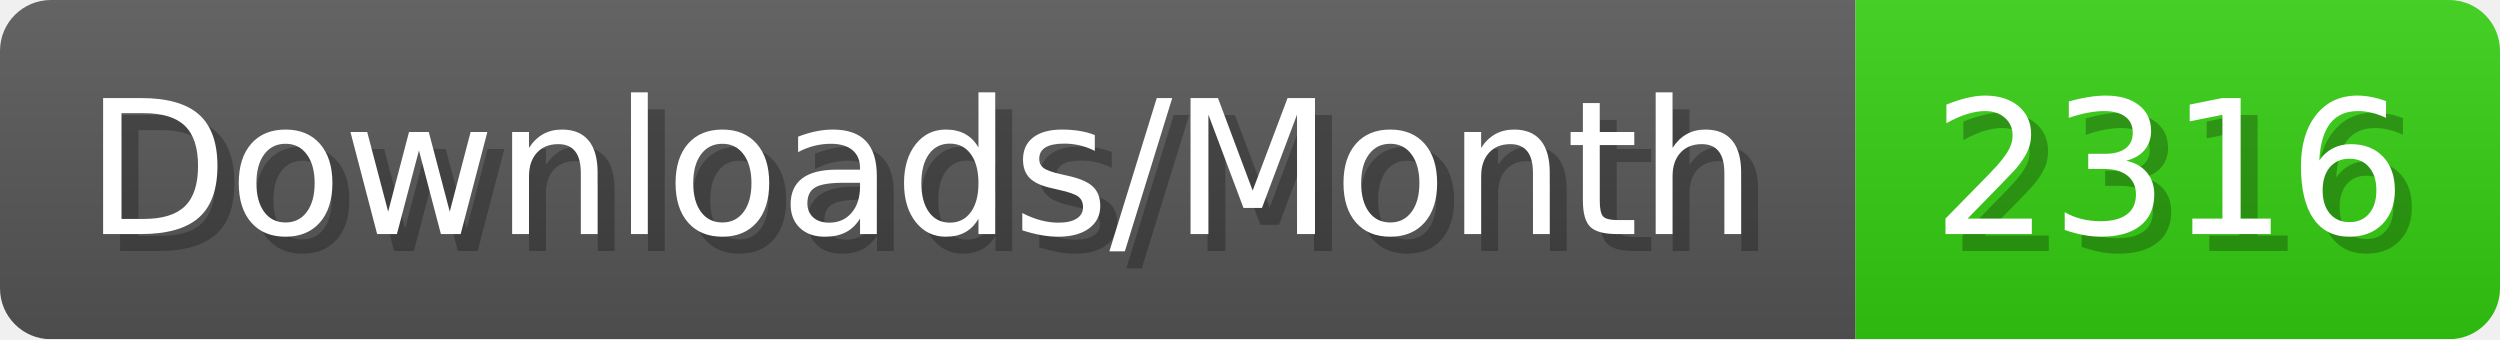
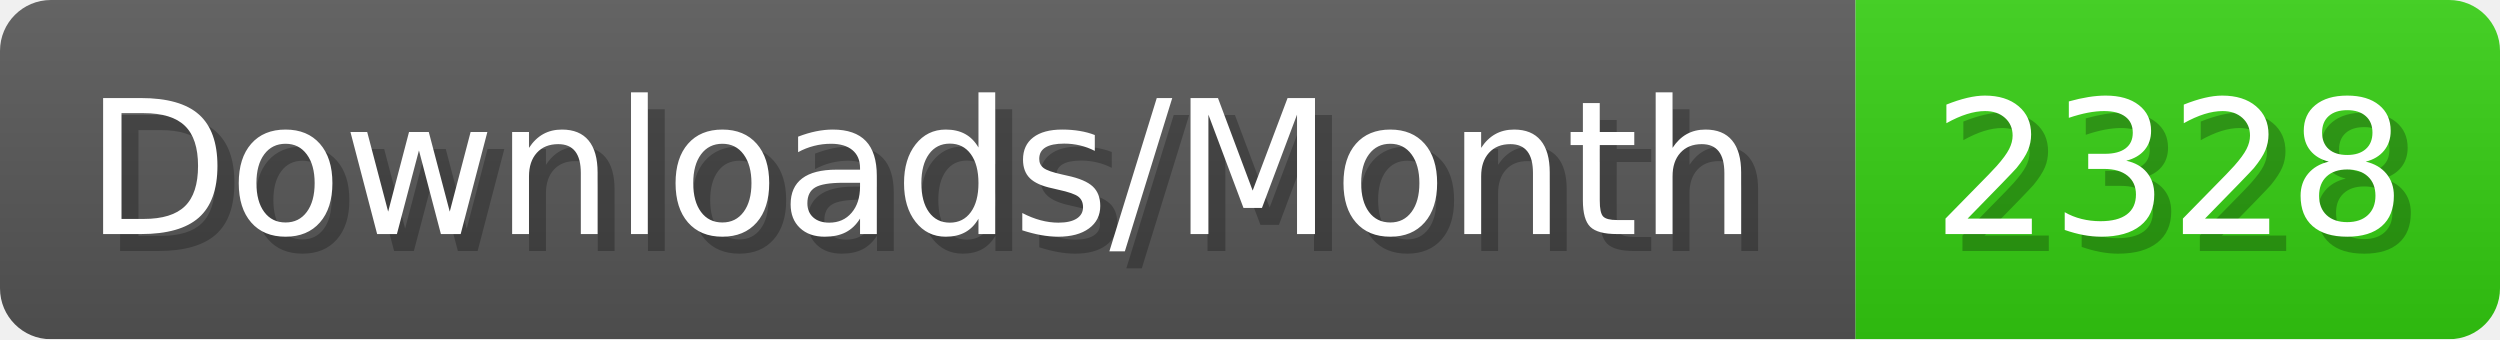
- <svg xmlns="http://www.w3.org/2000/svg" width="147.4" height="20" viewBox="0 0 1474 200" role="img" aria-label="Downloads/Month: 2316">
+ <svg xmlns="http://www.w3.org/2000/svg" width="147.4" height="20" viewBox="0 0 1474 200" role="img" aria-label="Downloads/Month: 2328">
  <linearGradient id="YlXUI" x2="0" y2="100%">
    <stop offset="0" stop-opacity=".1" stop-color="#EEE" />
    <stop offset="1" stop-opacity=".1" />
  </linearGradient>
  <mask id="JHhop">
    <rect width="1474" height="200" rx="30" fill="#FFF" />
  </mask>
  <g mask="url(#JHhop)">
    <rect width="1094" height="200" fill="#555" />
    <rect width="380" height="200" fill="#3C1" x="1094" />
    <rect width="1474" height="200" fill="url(#YlXUI)" />
  </g>
  <g aria-hidden="true" fill="#fff" text-anchor="start" font-family="Verdana,DejaVu Sans,sans-serif" font-size="110">
    <text x="60" y="148" textLength="994" fill="#000" opacity="0.25">Downloads/Month</text>
    <text x="50" y="138" textLength="994">Downloads/Month</text>
-     <text x="1149" y="148" textLength="280" fill="#000" opacity="0.25">2316</text>
-     <text x="1139" y="138" textLength="280">2316</text>
+     <text x="1149" y="148" textLength="280" fill="#000" opacity="0.25">2328</text>
+     <text x="1139" y="138" textLength="280">2328</text>
  </g>
</svg>
